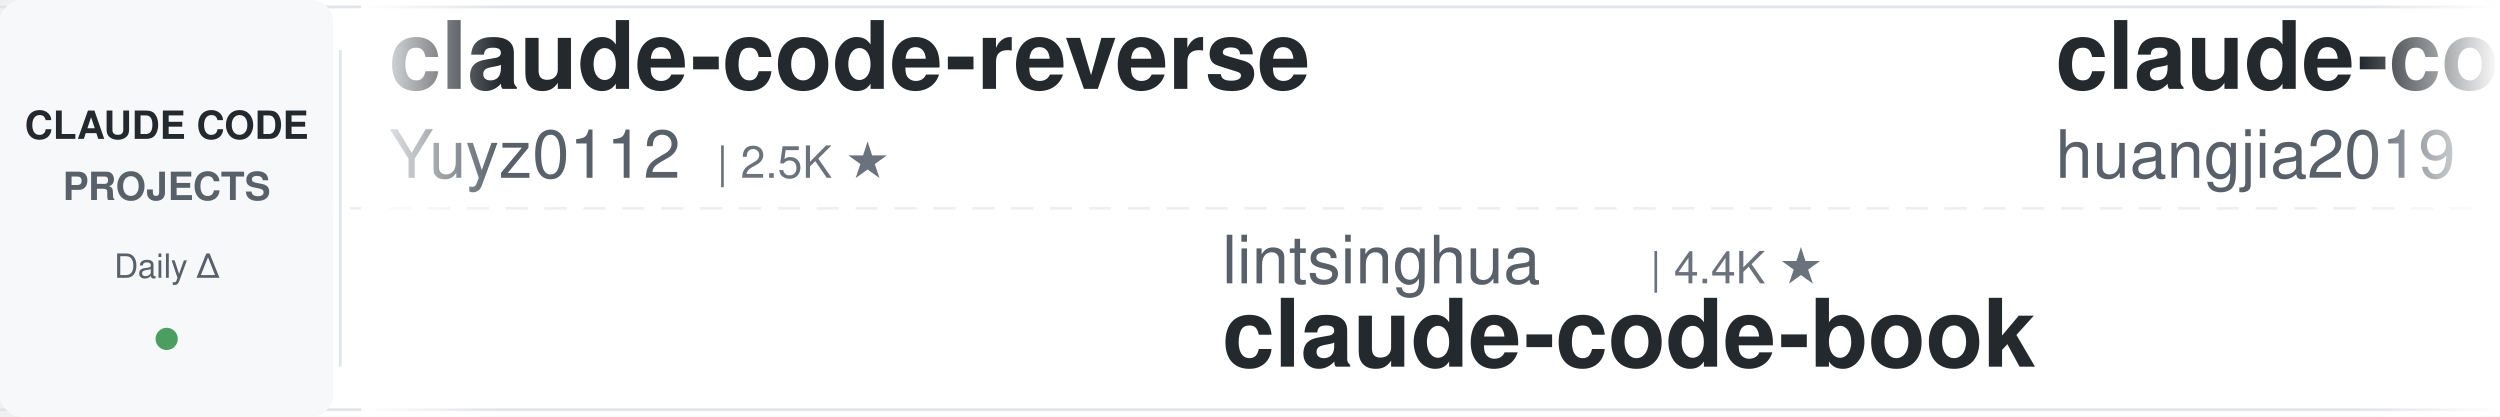
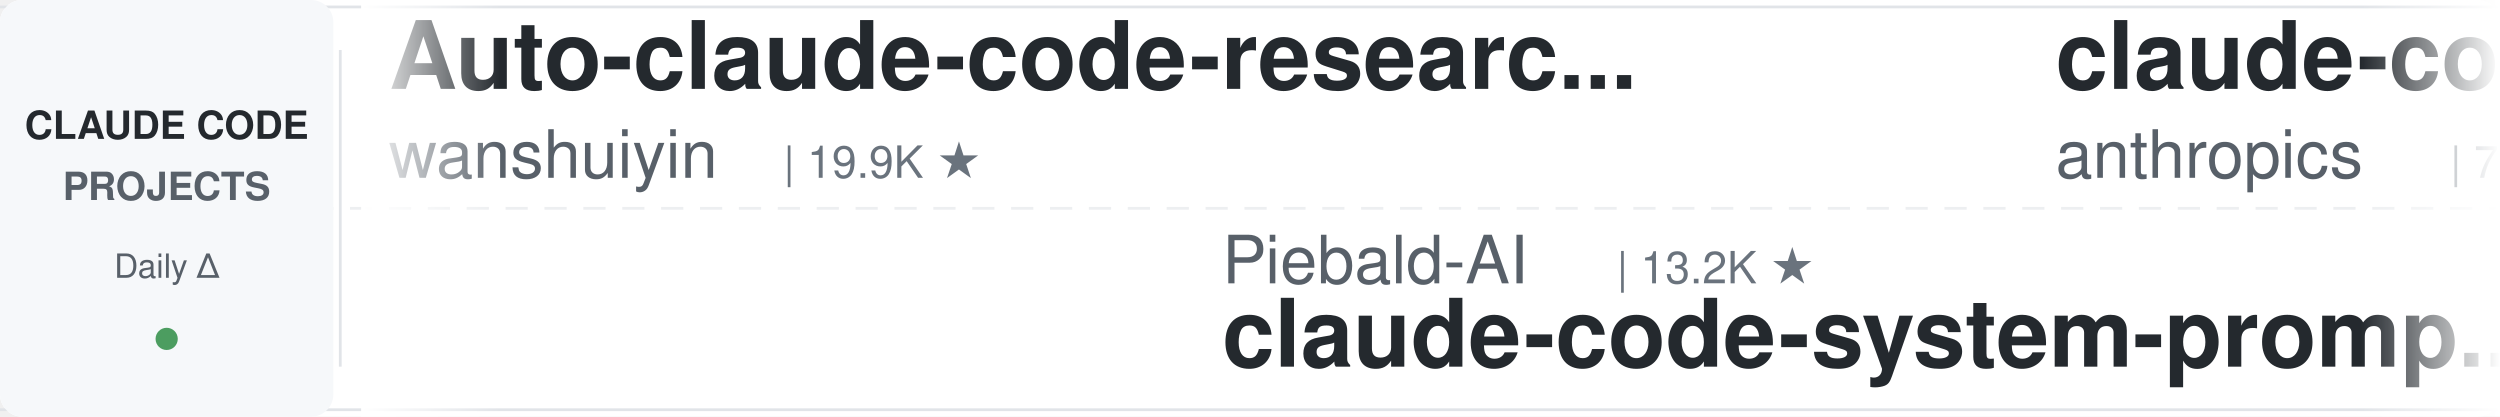
<svg xmlns="http://www.w3.org/2000/svg" width="900" height="150">
  <defs>
    <linearGradient id="leftFade" x1="0%" y1="0%" x2="100%" y2="0%">
      <stop offset="0%" style="stop-color:#ffffff;stop-opacity:1" />
      <stop offset="100%" style="stop-color:#ffffff;stop-opacity:0" />
    </linearGradient>
    <linearGradient id="rightFade" x1="0%" y1="0%" x2="100%" y2="0%">
      <stop offset="0%" style="stop-color:#ffffff;stop-opacity:0" />
      <stop offset="100%" style="stop-color:#ffffff;stop-opacity:1" />
    </linearGradient>
  </defs>
  <rect width="900" height="150" fill="#ffffff" rx="8" />
  <rect x="0" y="2" width="900" height="1" fill="#e1e4e8" />
  <rect x="0" y="147" width="900" height="1" fill="#e1e4e8" />
  <line x1="0" y1="75" x2="900" y2="75" stroke="#e1e4e8" stroke-width="1" stroke-dasharray="8 6" opacity="0.6" />
  <rect x="0" y="0" width="120" height="150" fill="#f6f8fa" rx="8" />
  <text x="60" y="50" font-family="-apple-system, BlinkMacSystemFont, 'Segoe UI', Helvetica, Arial, sans-serif" font-size="14" font-weight="600" fill="#24292e" text-anchor="middle">CLAUDE CODE</text>
  <text x="60" y="72" font-family="-apple-system, BlinkMacSystemFont, 'Segoe UI', Helvetica, Arial, sans-serif" font-size="14" font-weight="600" fill="#586069" text-anchor="middle">PROJECTS</text>
  <text x="60" y="100" font-family="-apple-system, BlinkMacSystemFont, 'Segoe UI', Helvetica, Arial, sans-serif" font-size="12" font-weight="500" fill="#586069" text-anchor="middle">Daily Δ</text>
  <circle cx="60" cy="122" r="4" fill="#22863a" opacity="0.8" />
  <rect x="122" y="18" width="1" height="114" fill="#e1e4e8" />
  <clipPath id="tickerClip">
    <rect x="130" y="0" width="770" height="150" />
  </clipPath>
  <g clip-path="url(#tickerClip)">
    <g id="tickerItems">
      <animateTransform attributeName="transform" attributeType="XML" type="translate" from="0 0" to="-3000 0" dur="54s" repeatCount="indefinite" />
      <g transform="translate(0, 0)">
-         <text x="140" y="32" font-family="-apple-system, BlinkMacSystemFont, 'Segoe UI', Helvetica, Arial, sans-serif" font-size="34" font-weight="600" fill="#24292e">claude-code-reverse</text>
-         <text x="140" y="64" font-family="-apple-system, BlinkMacSystemFont, 'Segoe UI', Helvetica, Arial, sans-serif" font-size="24" font-weight="400" fill="#586069">Yuyz0112</text>
-         <text x="258" y="64" font-family="-apple-system, BlinkMacSystemFont, 'Segoe UI', Helvetica, Arial, sans-serif" font-size="16" font-weight="500" fill="#6a737d">| 2.5K ★</text>
+         <text x="140" y="32" font-family="-apple-system, BlinkMacSystemFont, 'Segoe UI', Helvetica, Arial, sans-serif" font-size="34" font-weight="600" fill="#24292e">Auto-claude-code-researc...</text>
+         <text x="140" y="64" font-family="-apple-system, BlinkMacSystemFont, 'Segoe UI', Helvetica, Arial, sans-serif" font-size="24" font-weight="400" fill="#586069">wanshuiyin</text>
+         <text x="282" y="64" font-family="-apple-system, BlinkMacSystemFont, 'Segoe UI', Helvetica, Arial, sans-serif" font-size="16" font-weight="500" fill="#6a737d">| 19.9K ★</text>
      </g>
      <g transform="translate(300, 0)">
-         <text x="140" y="102" font-family="-apple-system, BlinkMacSystemFont, 'Segoe UI', Helvetica, Arial, sans-serif" font-size="24" font-weight="400" fill="#586069">lintsinghua</text>
-         <text x="294" y="102" font-family="-apple-system, BlinkMacSystemFont, 'Segoe UI', Helvetica, Arial, sans-serif" font-size="16" font-weight="500" fill="#6a737d">| 4.4K ★</text>
-         <text x="140" y="132" font-family="-apple-system, BlinkMacSystemFont, 'Segoe UI', Helvetica, Arial, sans-serif" font-size="34" font-weight="600" fill="#24292e">claude-code-book</text>
+         <text x="140" y="102" font-family="-apple-system, BlinkMacSystemFont, 'Segoe UI', Helvetica, Arial, sans-serif" font-size="24" font-weight="400" fill="#586069">Piebald-AI</text>
+         <text x="282" y="102" font-family="-apple-system, BlinkMacSystemFont, 'Segoe UI', Helvetica, Arial, sans-serif" font-size="16" font-weight="500" fill="#6a737d">| 13.2K ★</text>
+         <text x="140" y="132" font-family="-apple-system, BlinkMacSystemFont, 'Segoe UI', Helvetica, Arial, sans-serif" font-size="34" font-weight="600" fill="#24292e">claude-code-system-promp...</text>
      </g>
      <g transform="translate(600, 0)">
-         <text x="140" y="32" font-family="-apple-system, BlinkMacSystemFont, 'Segoe UI', Helvetica, Arial, sans-serif" font-size="34" font-weight="600" fill="#24292e">claude-code-engineering</text>
-         <text x="140" y="64" font-family="-apple-system, BlinkMacSystemFont, 'Segoe UI', Helvetica, Arial, sans-serif" font-size="24" font-weight="400" fill="#586069">huangjia2019</text>
-         <text x="306" y="64" font-family="-apple-system, BlinkMacSystemFont, 'Segoe UI', Helvetica, Arial, sans-serif" font-size="16" font-weight="500" fill="#6a737d">| 1.2K ★</text>
+         <text x="140" y="32" font-family="-apple-system, BlinkMacSystemFont, 'Segoe UI', Helvetica, Arial, sans-serif" font-size="34" font-weight="600" fill="#24292e">claude-code-security-rev...</text>
+         <text x="140" y="64" font-family="-apple-system, BlinkMacSystemFont, 'Segoe UI', Helvetica, Arial, sans-serif" font-size="24" font-weight="400" fill="#586069">anthropics</text>
+         <text x="282" y="64" font-family="-apple-system, BlinkMacSystemFont, 'Segoe UI', Helvetica, Arial, sans-serif" font-size="16" font-weight="500" fill="#6a737d">| 7.1K ★</text>
      </g>
      <g transform="translate(900, 0)">
-         <text x="140" y="102" font-family="-apple-system, BlinkMacSystemFont, 'Segoe UI', Helvetica, Arial, sans-serif" font-size="24" font-weight="400" fill="#586069">disler</text>
-         <text x="234" y="102" font-family="-apple-system, BlinkMacSystemFont, 'Segoe UI', Helvetica, Arial, sans-serif" font-size="16" font-weight="500" fill="#6a737d">| 1.7K ★</text>
-         <text x="140" y="132" font-family="-apple-system, BlinkMacSystemFont, 'Segoe UI', Helvetica, Arial, sans-serif" font-size="34" font-weight="600" fill="#24292e">pi-vs-claude-code</text>
+         <text x="140" y="102" font-family="-apple-system, BlinkMacSystemFont, 'Segoe UI', Helvetica, Arial, sans-serif" font-size="24" font-weight="400" fill="#586069">centminmod</text>
+         <text x="282" y="102" font-family="-apple-system, BlinkMacSystemFont, 'Segoe UI', Helvetica, Arial, sans-serif" font-size="16" font-weight="500" fill="#6a737d">| 2.7K ★</text>
+         <text x="140" y="132" font-family="-apple-system, BlinkMacSystemFont, 'Segoe UI', Helvetica, Arial, sans-serif" font-size="34" font-weight="600" fill="#24292e">my-claude-code-setup</text>
      </g>
      <g transform="translate(1200, 0)">
-         <text x="140" y="32" font-family="-apple-system, BlinkMacSystemFont, 'Segoe UI', Helvetica, Arial, sans-serif" font-size="34" font-weight="600" fill="#24292e">claude-code-showcase</text>
-         <text x="140" y="64" font-family="-apple-system, BlinkMacSystemFont, 'Segoe UI', Helvetica, Arial, sans-serif" font-size="24" font-weight="400" fill="#586069">ChrisWiles</text>
-         <text x="282" y="64" font-family="-apple-system, BlinkMacSystemFont, 'Segoe UI', Helvetica, Arial, sans-serif" font-size="16" font-weight="500" fill="#6a737d">| 6.1K ★</text>
+         <text x="140" y="32" font-family="-apple-system, BlinkMacSystemFont, 'Segoe UI', Helvetica, Arial, sans-serif" font-size="34" font-weight="600" fill="#24292e">claude_code_src</text>
+         <text x="140" y="64" font-family="-apple-system, BlinkMacSystemFont, 'Segoe UI', Helvetica, Arial, sans-serif" font-size="24" font-weight="400" fill="#586069">ponponon</text>
+         <text x="258" y="64" font-family="-apple-system, BlinkMacSystemFont, 'Segoe UI', Helvetica, Arial, sans-serif" font-size="16" font-weight="500" fill="#6a737d">| 2.3K ★</text>
      </g>
      <g transform="translate(1500, 0)">
-         <text x="140" y="102" font-family="-apple-system, BlinkMacSystemFont, 'Segoe UI', Helvetica, Arial, sans-serif" font-size="24" font-weight="400" fill="#586069">pedrohcgs</text>
-         <text x="270" y="102" font-family="-apple-system, BlinkMacSystemFont, 'Segoe UI', Helvetica, Arial, sans-serif" font-size="16" font-weight="500" fill="#6a737d">| 1.7K ★</text>
-         <text x="140" y="132" font-family="-apple-system, BlinkMacSystemFont, 'Segoe UI', Helvetica, Arial, sans-serif" font-size="34" font-weight="600" fill="#24292e">claude-code-my-workflow</text>
+         <text x="140" y="102" font-family="-apple-system, BlinkMacSystemFont, 'Segoe UI', Helvetica, Arial, sans-serif" font-size="24" font-weight="400" fill="#586069">simonw</text>
+         <text x="234" y="102" font-family="-apple-system, BlinkMacSystemFont, 'Segoe UI', Helvetica, Arial, sans-serif" font-size="16" font-weight="500" fill="#6a737d">| 1.7K ★</text>
+         <text x="140" y="132" font-family="-apple-system, BlinkMacSystemFont, 'Segoe UI', Helvetica, Arial, sans-serif" font-size="34" font-weight="600" fill="#24292e">claude-code-transcripts</text>
      </g>
      <g transform="translate(1800, 0)">
-         <text x="140" y="32" font-family="-apple-system, BlinkMacSystemFont, 'Segoe UI', Helvetica, Arial, sans-serif" font-size="34" font-weight="600" fill="#24292e">claude-code-ultimate-gui...</text>
-         <text x="140" y="64" font-family="-apple-system, BlinkMacSystemFont, 'Segoe UI', Helvetica, Arial, sans-serif" font-size="24" font-weight="400" fill="#586069">FlorianBruniaux</text>
-         <text x="342" y="64" font-family="-apple-system, BlinkMacSystemFont, 'Segoe UI', Helvetica, Arial, sans-serif" font-size="16" font-weight="500" fill="#6a737d">| 7.3K ★</text>
+         <text x="140" y="32" font-family="-apple-system, BlinkMacSystemFont, 'Segoe UI', Helvetica, Arial, sans-serif" font-size="34" font-weight="600" fill="#24292e">everything-claude-code</text>
+         <text x="140" y="64" font-family="-apple-system, BlinkMacSystemFont, 'Segoe UI', Helvetica, Arial, sans-serif" font-size="24" font-weight="400" fill="#586069">WorldFlowAI</text>
+         <text x="294" y="64" font-family="-apple-system, BlinkMacSystemFont, 'Segoe UI', Helvetica, Arial, sans-serif" font-size="16" font-weight="500" fill="#6a737d">| 6.9K ★</text>
      </g>
      <g transform="translate(2100, 0)">
        <text x="140" y="102" font-family="-apple-system, BlinkMacSystemFont, 'Segoe UI', Helvetica, Arial, sans-serif" font-size="24" font-weight="400" fill="#586069">alejandrobalderas</text>
        <text x="366" y="102" font-family="-apple-system, BlinkMacSystemFont, 'Segoe UI', Helvetica, Arial, sans-serif" font-size="16" font-weight="500" fill="#6a737d">| 3.0K ★</text>
        <text x="140" y="132" font-family="-apple-system, BlinkMacSystemFont, 'Segoe UI', Helvetica, Arial, sans-serif" font-size="34" font-weight="600" fill="#24292e">claude-code-from-source</text>
      </g>
      <g transform="translate(2400, 0)">
-         <text x="140" y="32" font-family="-apple-system, BlinkMacSystemFont, 'Segoe UI', Helvetica, Arial, sans-serif" font-size="34" font-weight="600" fill="#24292e">claude-code-prompts</text>
-         <text x="140" y="64" font-family="-apple-system, BlinkMacSystemFont, 'Segoe UI', Helvetica, Arial, sans-serif" font-size="24" font-weight="400" fill="#586069">repowise-dev</text>
-         <text x="306" y="64" font-family="-apple-system, BlinkMacSystemFont, 'Segoe UI', Helvetica, Arial, sans-serif" font-size="16" font-weight="500" fill="#6a737d">| 1.2K ★</text>
+         <text x="140" y="32" font-family="-apple-system, BlinkMacSystemFont, 'Segoe UI', Helvetica, Arial, sans-serif" font-size="34" font-weight="600" fill="#24292e">claude-code-showcase</text>
+         <text x="140" y="64" font-family="-apple-system, BlinkMacSystemFont, 'Segoe UI', Helvetica, Arial, sans-serif" font-size="24" font-weight="400" fill="#586069">ChrisWiles</text>
+         <text x="282" y="64" font-family="-apple-system, BlinkMacSystemFont, 'Segoe UI', Helvetica, Arial, sans-serif" font-size="16" font-weight="500" fill="#6a737d">| 6.1K ★</text>
      </g>
      <g transform="translate(2700, 0)">
-         <text x="140" y="102" font-family="-apple-system, BlinkMacSystemFont, 'Segoe UI', Helvetica, Arial, sans-serif" font-size="24" font-weight="400" fill="#586069">overwirehq</text>
-         <text x="282" y="102" font-family="-apple-system, BlinkMacSystemFont, 'Segoe UI', Helvetica, Arial, sans-serif" font-size="16" font-weight="500" fill="#6a737d">| 2.8K ★</text>
-         <text x="140" y="132" font-family="-apple-system, BlinkMacSystemFont, 'Segoe UI', Helvetica, Arial, sans-serif" font-size="34" font-weight="600" fill="#24292e">claude-code-telegram</text>
+         <text x="140" y="102" font-family="-apple-system, BlinkMacSystemFont, 'Segoe UI', Helvetica, Arial, sans-serif" font-size="24" font-weight="400" fill="#586069">AICoderTudou</text>
+         <text x="306" y="102" font-family="-apple-system, BlinkMacSystemFont, 'Segoe UI', Helvetica, Arial, sans-serif" font-size="16" font-weight="500" fill="#6a737d">| 493 ★</text>
+         <text x="140" y="132" font-family="-apple-system, BlinkMacSystemFont, 'Segoe UI', Helvetica, Arial, sans-serif" font-size="34" font-weight="600" fill="#24292e">claude-code-tudou</text>
      </g>
      <g transform="translate(3000, 0)">
-         <text x="140" y="32" font-family="-apple-system, BlinkMacSystemFont, 'Segoe UI', Helvetica, Arial, sans-serif" font-size="34" font-weight="600" fill="#24292e">claude-code-reverse</text>
-         <text x="140" y="64" font-family="-apple-system, BlinkMacSystemFont, 'Segoe UI', Helvetica, Arial, sans-serif" font-size="24" font-weight="400" fill="#586069">Yuyz0112</text>
-         <text x="258" y="64" font-family="-apple-system, BlinkMacSystemFont, 'Segoe UI', Helvetica, Arial, sans-serif" font-size="16" font-weight="500" fill="#6a737d">| 2.5K ★</text>
+         <text x="140" y="32" font-family="-apple-system, BlinkMacSystemFont, 'Segoe UI', Helvetica, Arial, sans-serif" font-size="34" font-weight="600" fill="#24292e">Auto-claude-code-researc...</text>
+         <text x="140" y="64" font-family="-apple-system, BlinkMacSystemFont, 'Segoe UI', Helvetica, Arial, sans-serif" font-size="24" font-weight="400" fill="#586069">wanshuiyin</text>
+         <text x="282" y="64" font-family="-apple-system, BlinkMacSystemFont, 'Segoe UI', Helvetica, Arial, sans-serif" font-size="16" font-weight="500" fill="#6a737d">| 19.9K ★</text>
      </g>
      <g transform="translate(3300, 0)">
-         <text x="140" y="102" font-family="-apple-system, BlinkMacSystemFont, 'Segoe UI', Helvetica, Arial, sans-serif" font-size="24" font-weight="400" fill="#586069">lintsinghua</text>
-         <text x="294" y="102" font-family="-apple-system, BlinkMacSystemFont, 'Segoe UI', Helvetica, Arial, sans-serif" font-size="16" font-weight="500" fill="#6a737d">| 4.4K ★</text>
-         <text x="140" y="132" font-family="-apple-system, BlinkMacSystemFont, 'Segoe UI', Helvetica, Arial, sans-serif" font-size="34" font-weight="600" fill="#24292e">claude-code-book</text>
+         <text x="140" y="102" font-family="-apple-system, BlinkMacSystemFont, 'Segoe UI', Helvetica, Arial, sans-serif" font-size="24" font-weight="400" fill="#586069">Piebald-AI</text>
+         <text x="282" y="102" font-family="-apple-system, BlinkMacSystemFont, 'Segoe UI', Helvetica, Arial, sans-serif" font-size="16" font-weight="500" fill="#6a737d">| 13.2K ★</text>
+         <text x="140" y="132" font-family="-apple-system, BlinkMacSystemFont, 'Segoe UI', Helvetica, Arial, sans-serif" font-size="34" font-weight="600" fill="#24292e">claude-code-system-promp...</text>
      </g>
      <g transform="translate(3600, 0)">
-         <text x="140" y="32" font-family="-apple-system, BlinkMacSystemFont, 'Segoe UI', Helvetica, Arial, sans-serif" font-size="34" font-weight="600" fill="#24292e">claude-code-engineering</text>
-         <text x="140" y="64" font-family="-apple-system, BlinkMacSystemFont, 'Segoe UI', Helvetica, Arial, sans-serif" font-size="24" font-weight="400" fill="#586069">huangjia2019</text>
-         <text x="306" y="64" font-family="-apple-system, BlinkMacSystemFont, 'Segoe UI', Helvetica, Arial, sans-serif" font-size="16" font-weight="500" fill="#6a737d">| 1.2K ★</text>
+         <text x="140" y="32" font-family="-apple-system, BlinkMacSystemFont, 'Segoe UI', Helvetica, Arial, sans-serif" font-size="34" font-weight="600" fill="#24292e">claude-code-security-rev...</text>
+         <text x="140" y="64" font-family="-apple-system, BlinkMacSystemFont, 'Segoe UI', Helvetica, Arial, sans-serif" font-size="24" font-weight="400" fill="#586069">anthropics</text>
+         <text x="282" y="64" font-family="-apple-system, BlinkMacSystemFont, 'Segoe UI', Helvetica, Arial, sans-serif" font-size="16" font-weight="500" fill="#6a737d">| 7.1K ★</text>
      </g>
      <g transform="translate(3900, 0)">
-         <text x="140" y="102" font-family="-apple-system, BlinkMacSystemFont, 'Segoe UI', Helvetica, Arial, sans-serif" font-size="24" font-weight="400" fill="#586069">disler</text>
-         <text x="234" y="102" font-family="-apple-system, BlinkMacSystemFont, 'Segoe UI', Helvetica, Arial, sans-serif" font-size="16" font-weight="500" fill="#6a737d">| 1.7K ★</text>
-         <text x="140" y="132" font-family="-apple-system, BlinkMacSystemFont, 'Segoe UI', Helvetica, Arial, sans-serif" font-size="34" font-weight="600" fill="#24292e">pi-vs-claude-code</text>
+         <text x="140" y="102" font-family="-apple-system, BlinkMacSystemFont, 'Segoe UI', Helvetica, Arial, sans-serif" font-size="24" font-weight="400" fill="#586069">centminmod</text>
+         <text x="282" y="102" font-family="-apple-system, BlinkMacSystemFont, 'Segoe UI', Helvetica, Arial, sans-serif" font-size="16" font-weight="500" fill="#6a737d">| 2.7K ★</text>
+         <text x="140" y="132" font-family="-apple-system, BlinkMacSystemFont, 'Segoe UI', Helvetica, Arial, sans-serif" font-size="34" font-weight="600" fill="#24292e">my-claude-code-setup</text>
      </g>
    </g>
  </g>
  <rect x="130" y="0" width="50" height="150" fill="url(#leftFade)" />
  <rect x="850" y="0" width="50" height="150" fill="url(#rightFade)" />
</svg>
